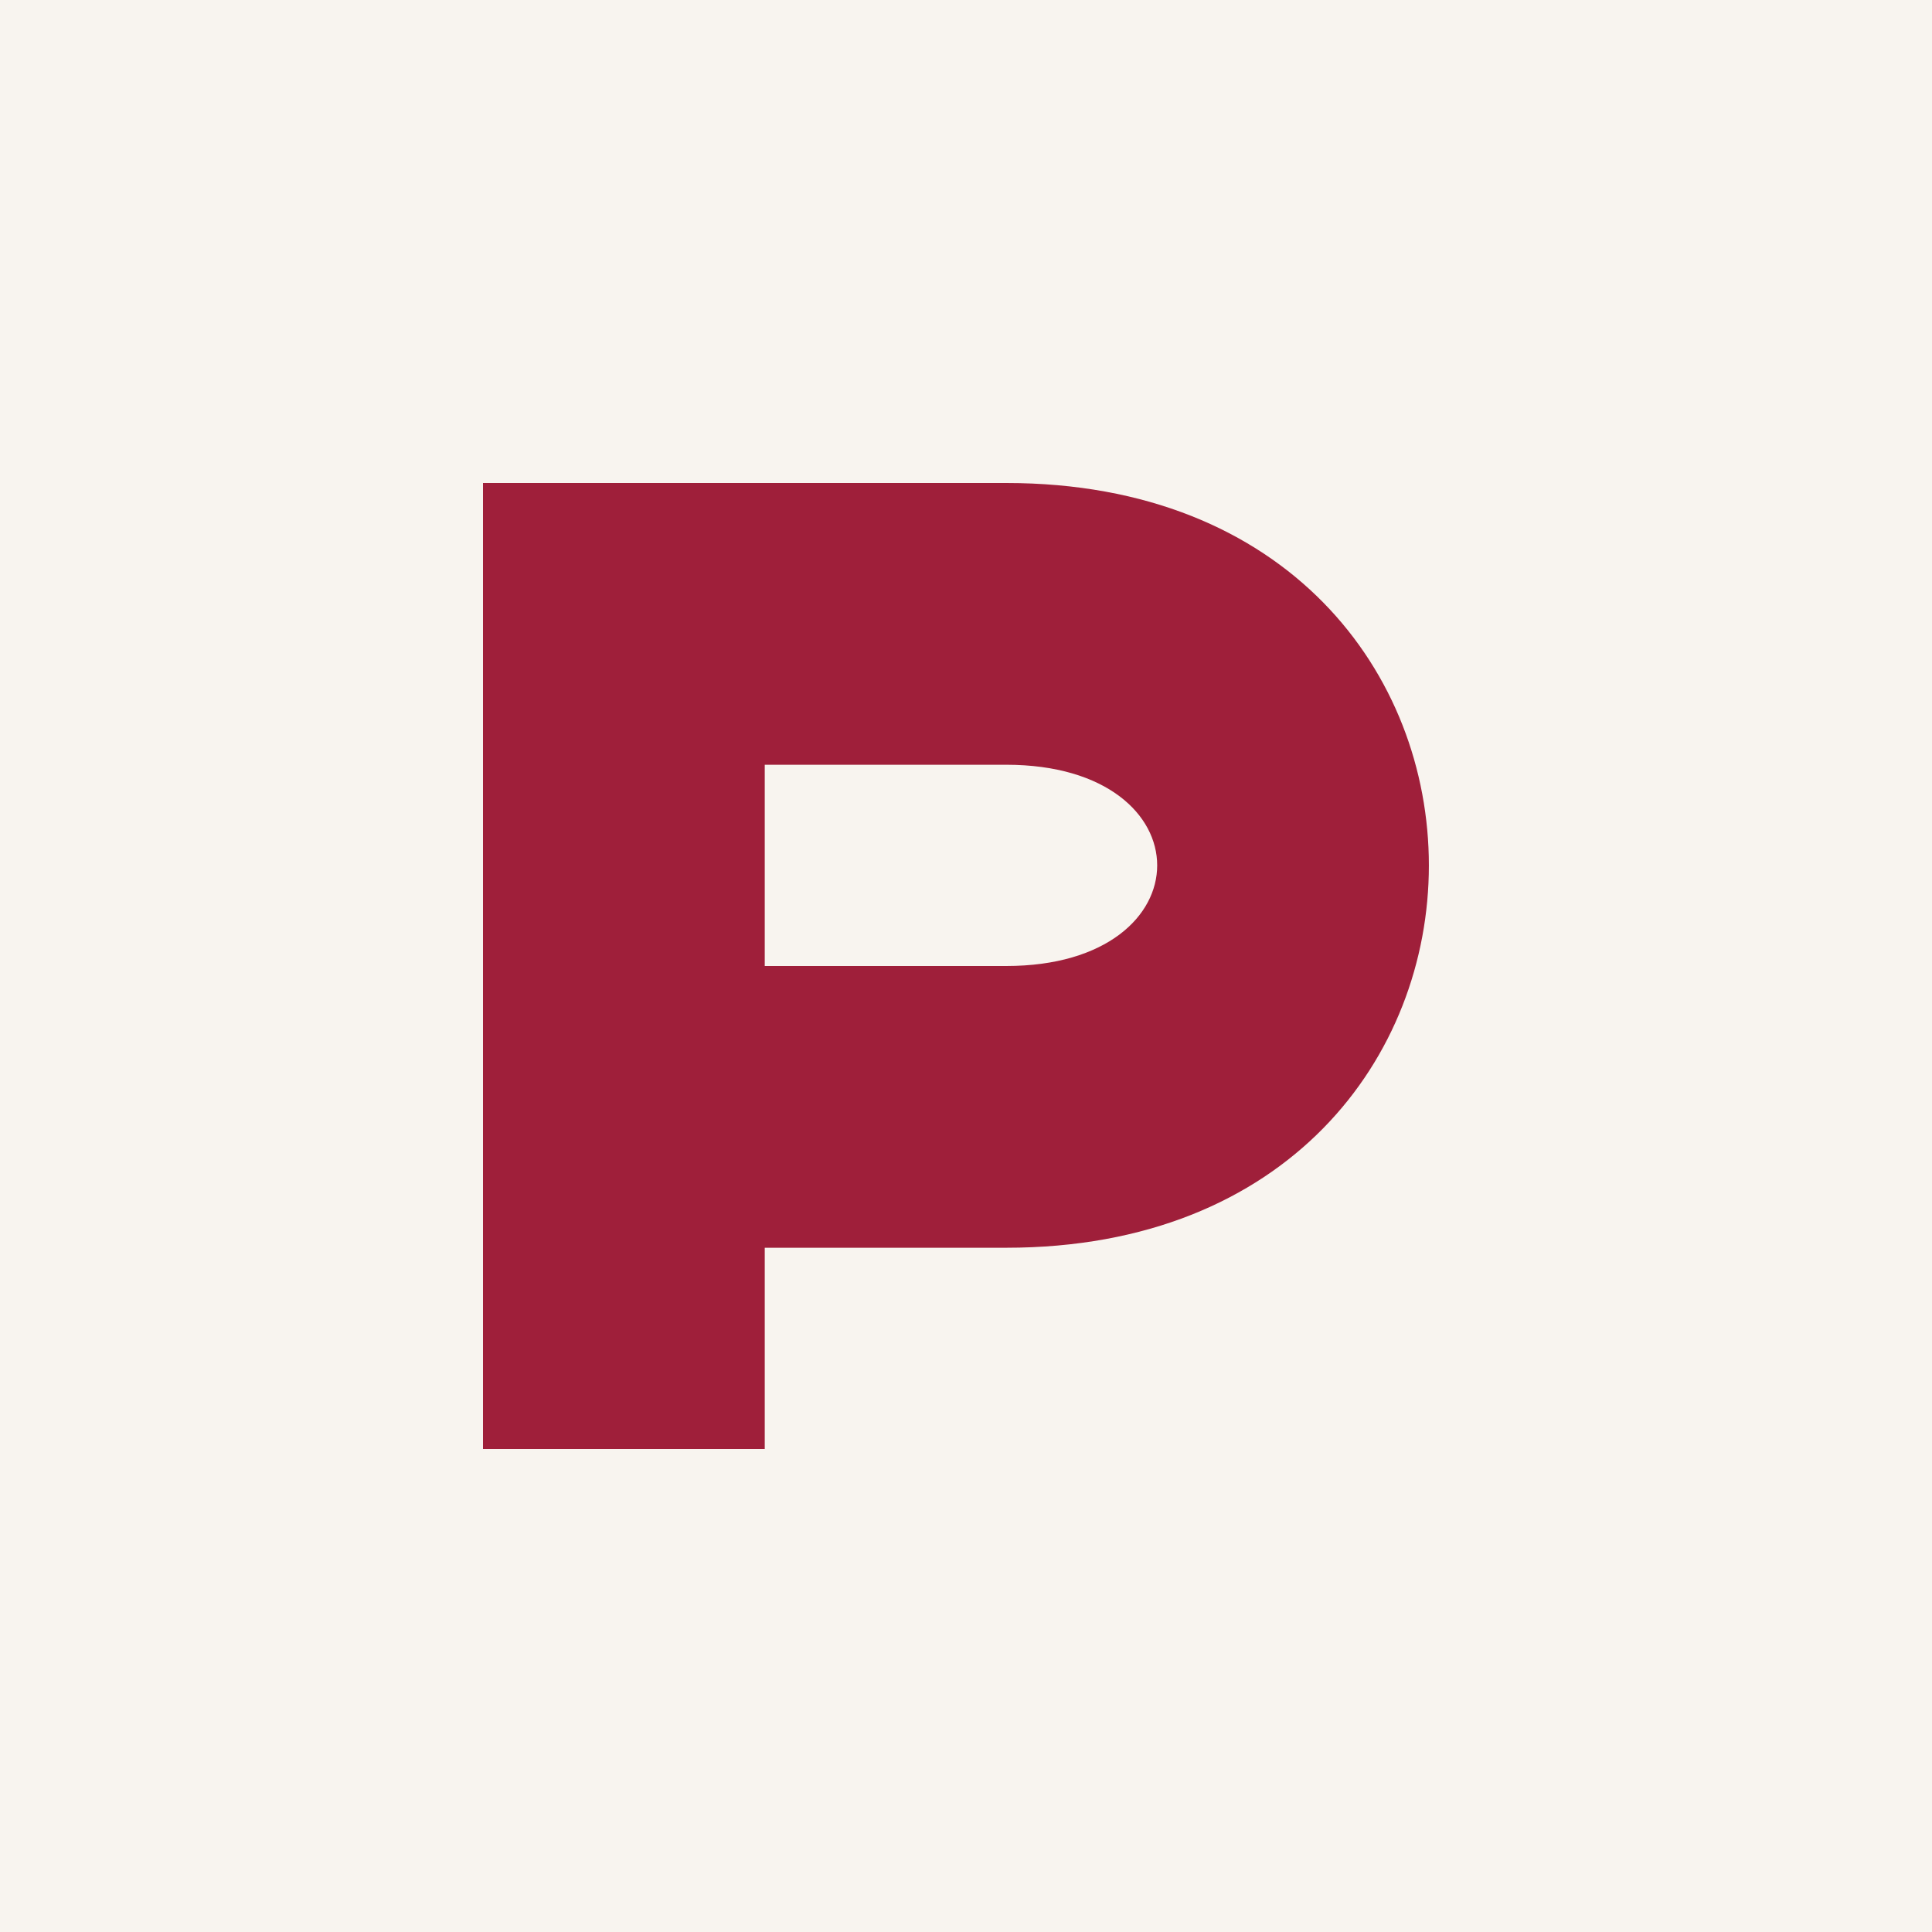
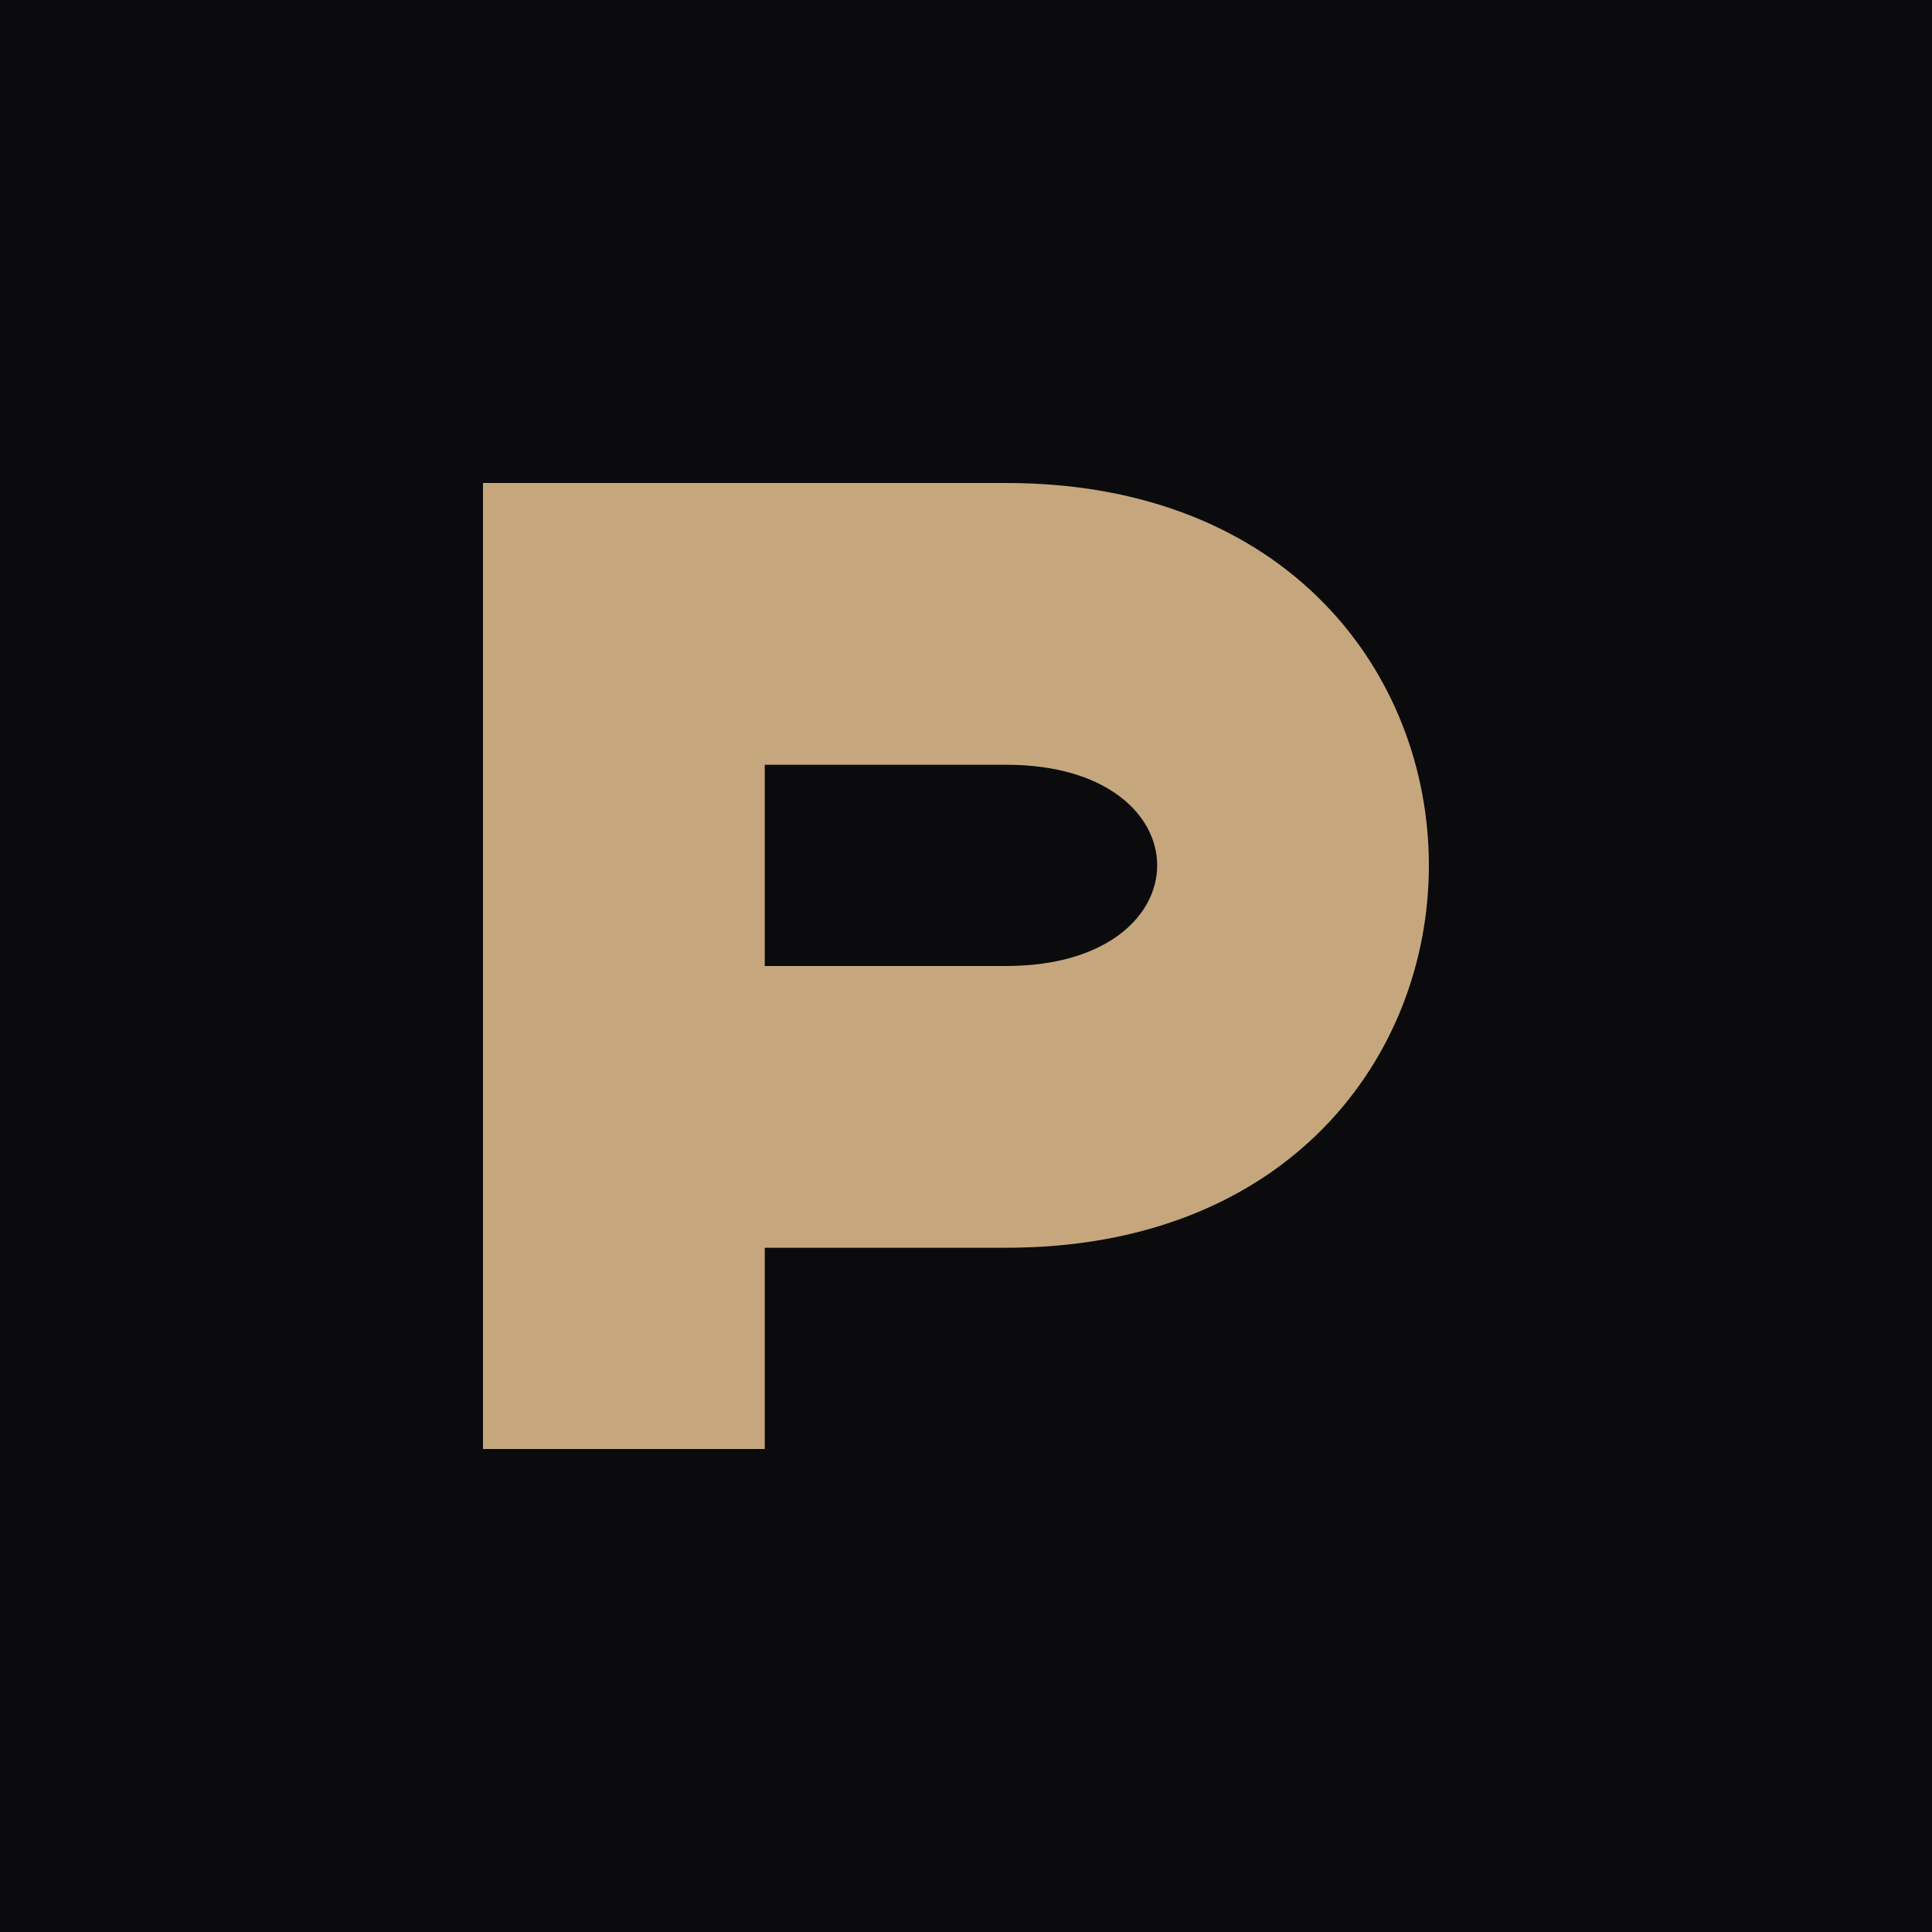
<svg xmlns="http://www.w3.org/2000/svg" viewBox="0 0 48 48">
-   <rect width="48" height="48" fill="#f8f4ef" />
-   <path d="M12 36V12h13c14 0 14 19 0 19h-6v5zm7-12h6c5 0 5-5 0-5h-6z" fill="#9f1f3a" />
+   <rect width="48" height="48" fill="#0b0b0d" />
+   <path d="M12 36V12h13c14 0 14 19 0 19h-6v5zm7-12h6c5 0 5-5 0-5h-6z" fill="#c6a77d" />
</svg>
